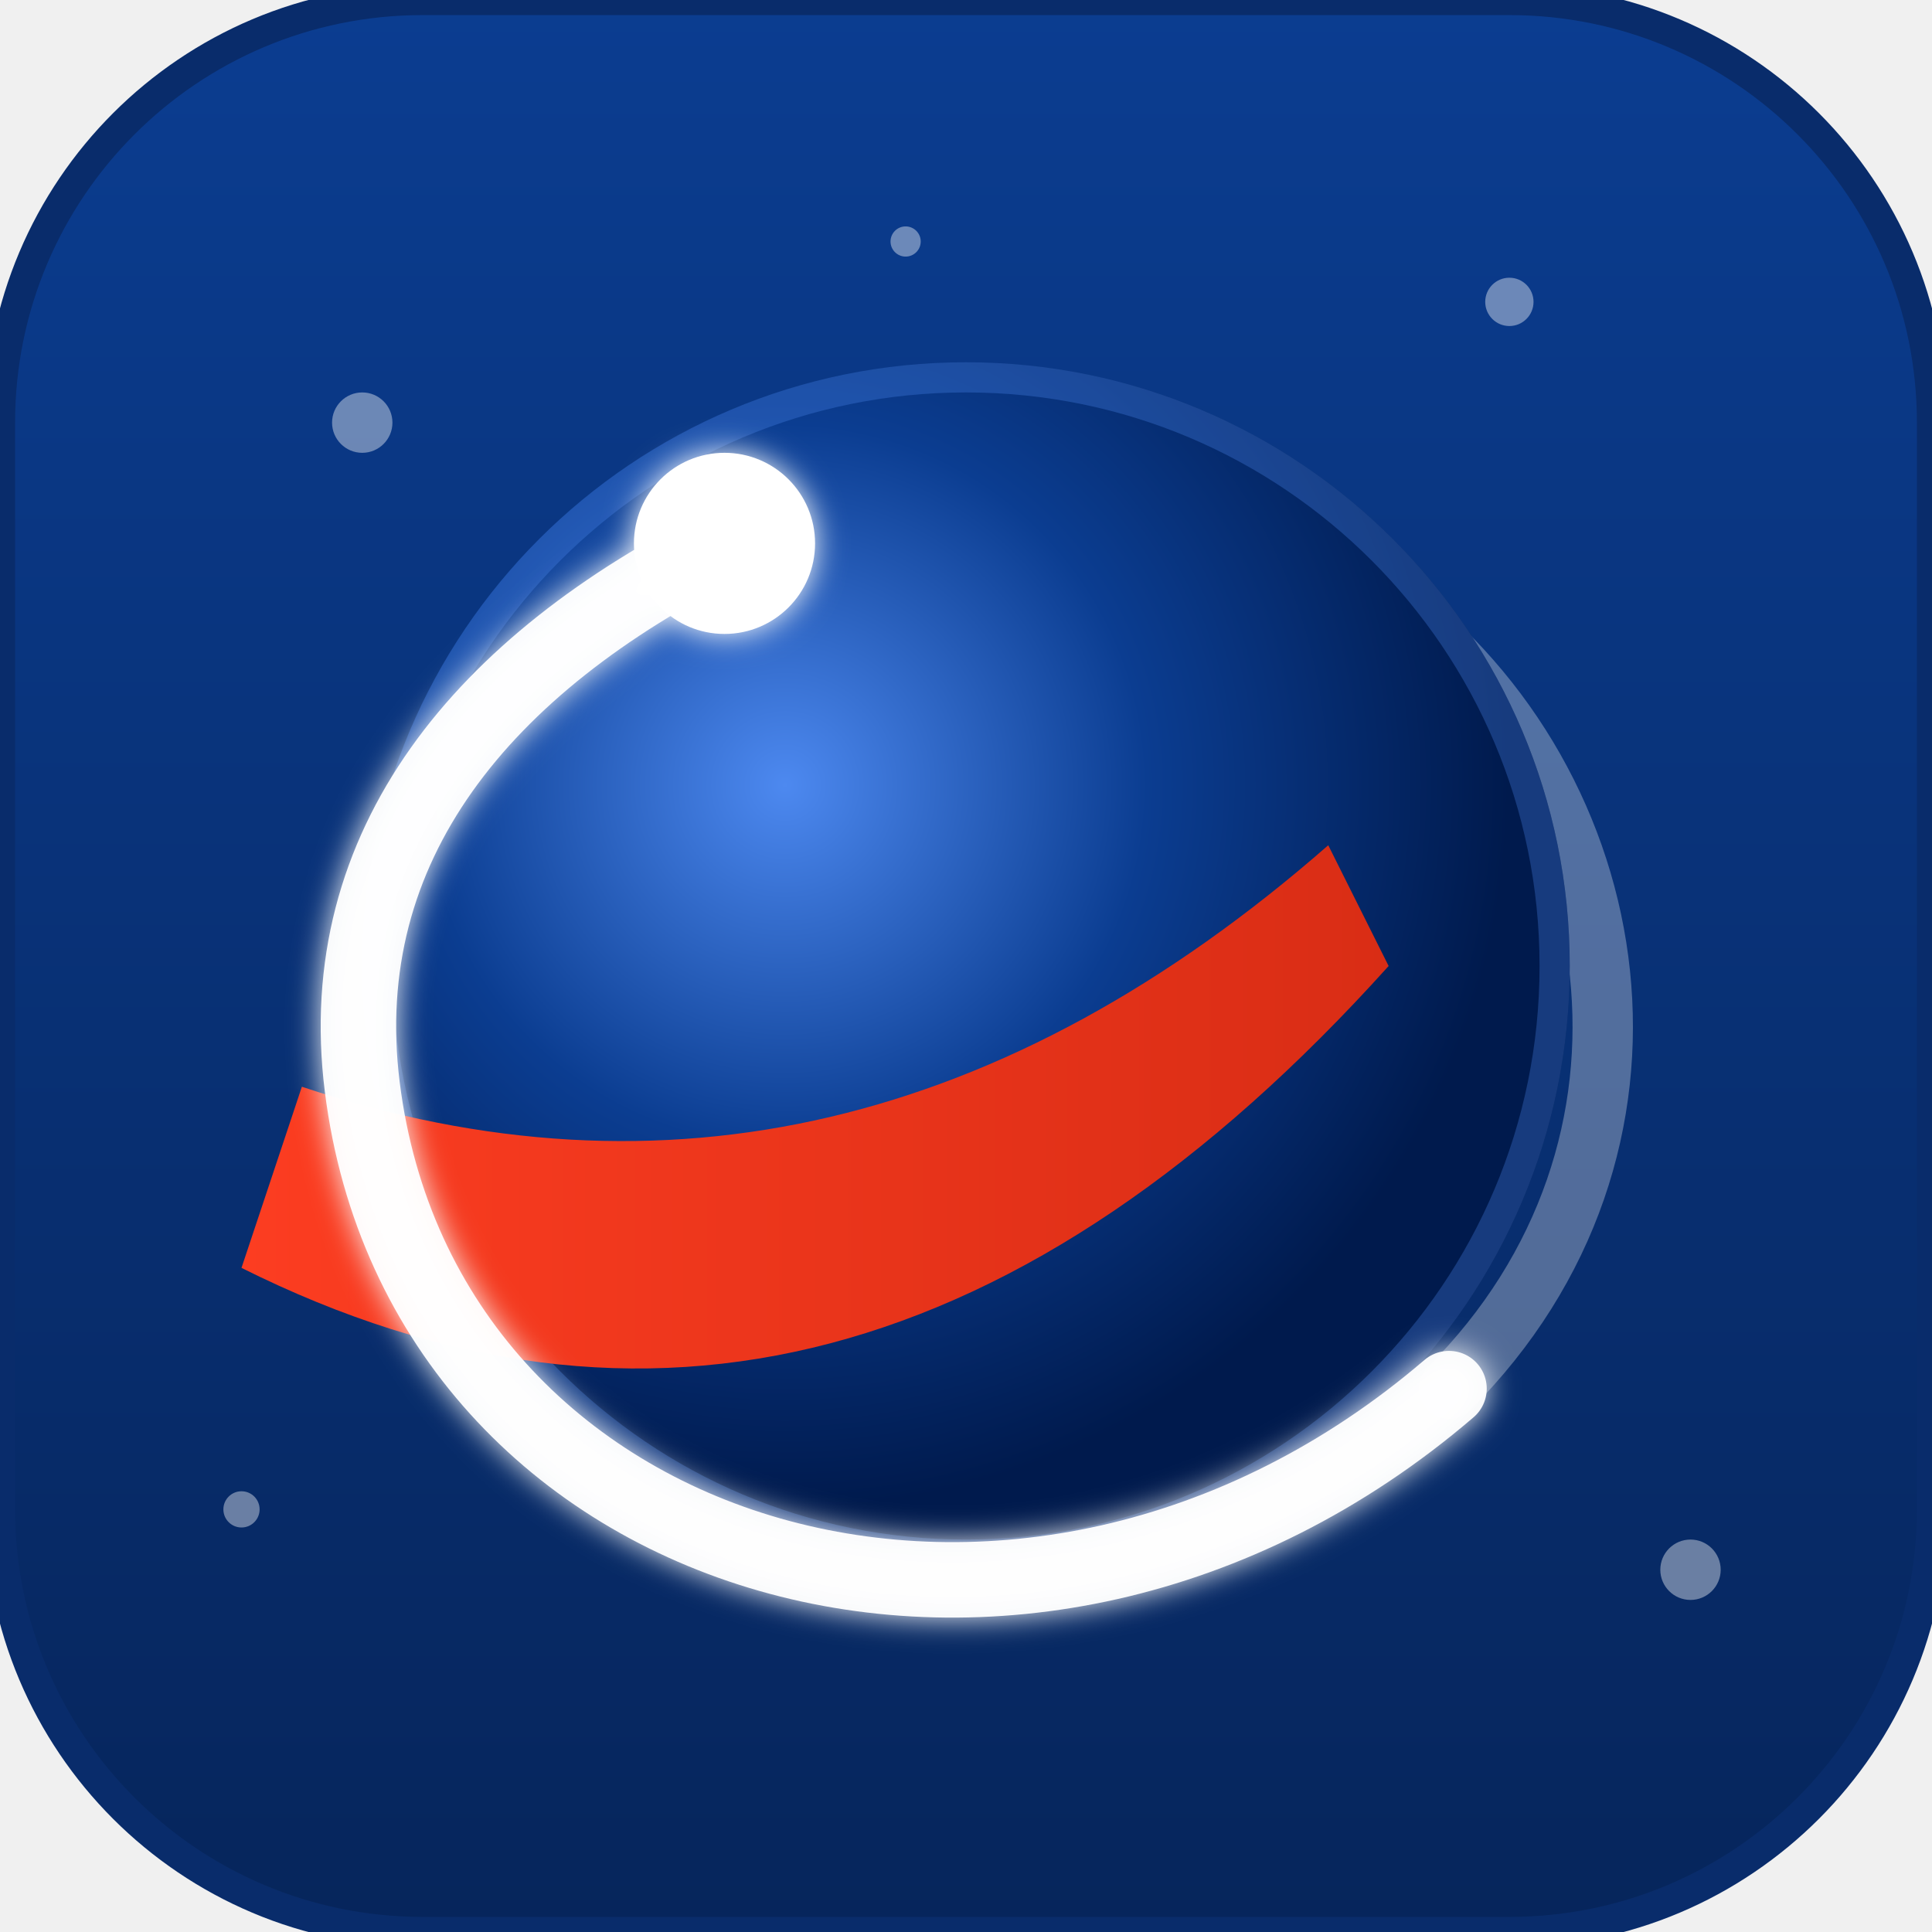
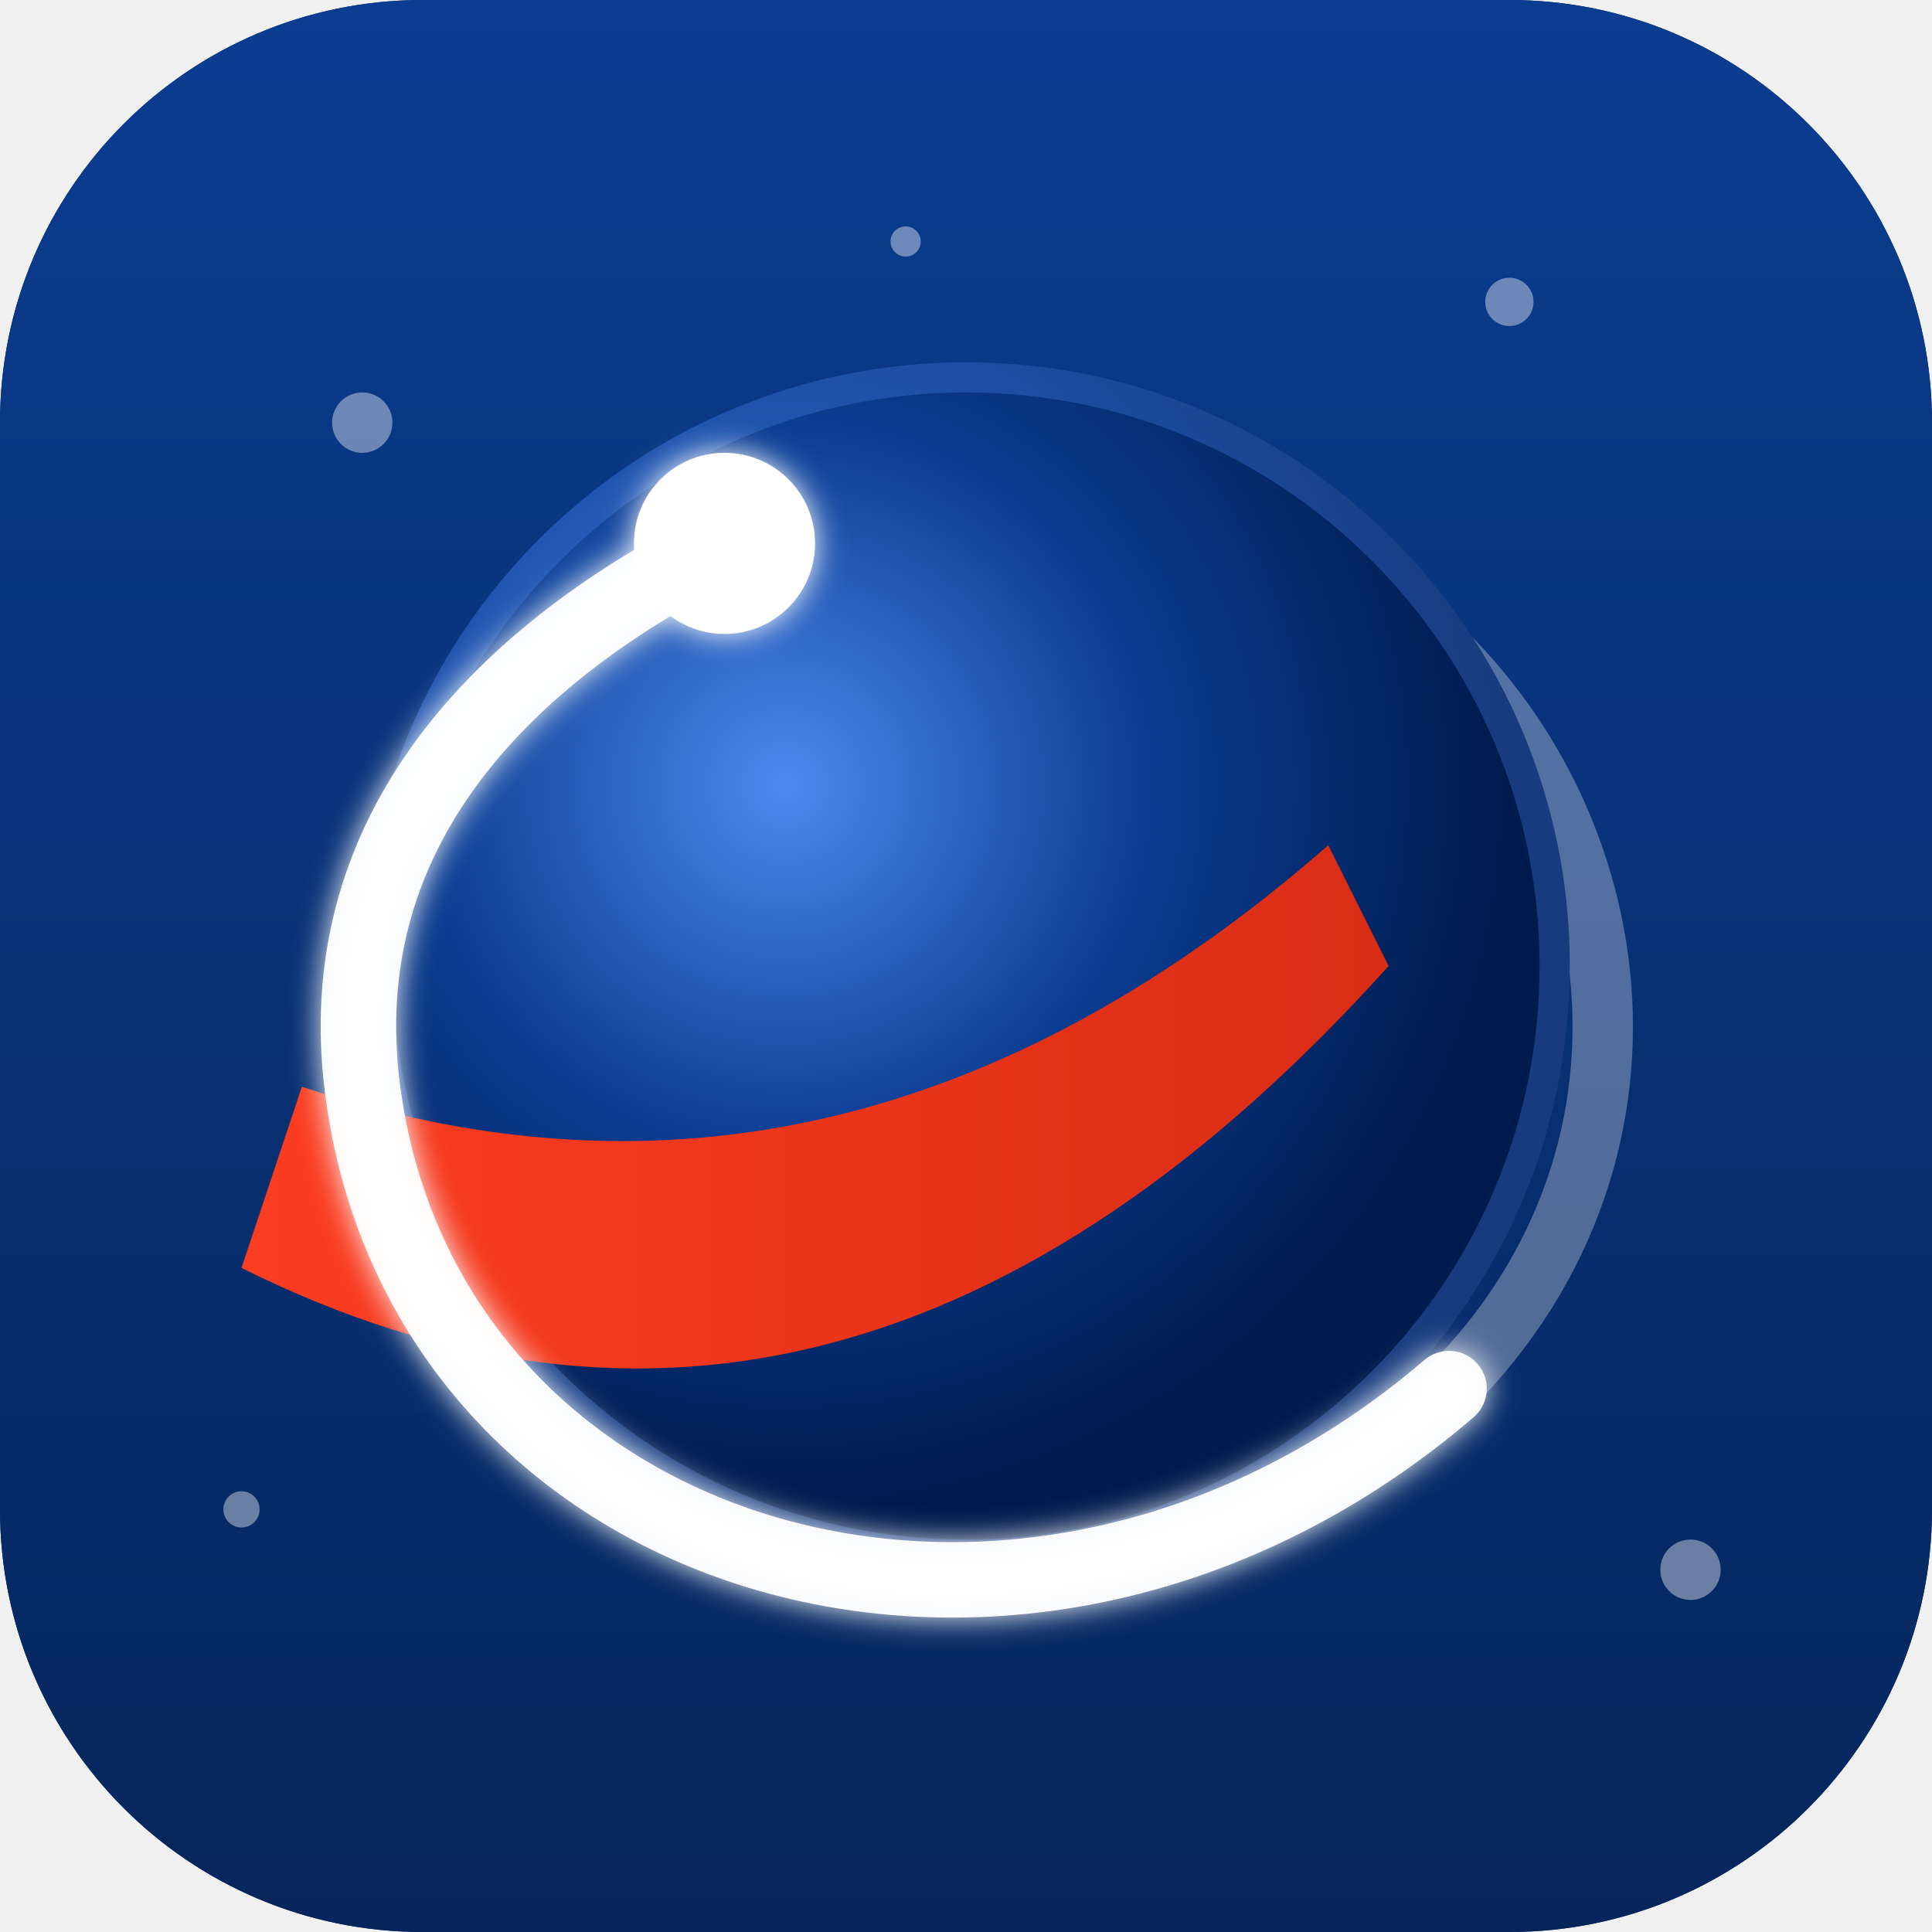
- <svg xmlns="http://www.w3.org/2000/svg" viewBox="0 0 64 64" role="img" aria-labelledby="title desc">
+ <svg xmlns="http://www.w3.org/2000/svg" viewBox="0 0 64 64" width="64" height="64" role="img" aria-labelledby="nvi-title nvi-desc" focusable="false" preserveAspectRatio="xMidYMid meet">
  <defs>
-     <linearGradient id="spaceGrad" x1="0%" y1="0%" x2="0%" y2="100%">
+     <linearGradient id="nvi-spaceGrad" x1="0%" y1="0%" x2="0%" y2="100%">
      <stop offset="0%" stop-color="#0B3D91" />
      <stop offset="100%" stop-color="#06255B" />
    </linearGradient>
-     <radialGradient id="planetGrad" cx="35%" cy="35%" r="60%">
+     <radialGradient id="nvi-planetGrad" cx="35%" cy="35%" r="60%">
      <stop offset="0%" stop-color="#4D89F0" />
      <stop offset="50%" stop-color="#0B3D91" />
      <stop offset="100%" stop-color="#001A4D" />
    </radialGradient>
-     <linearGradient id="vectorGrad" x1="0%" y1="50%" x2="100%" y2="50%">
+     <linearGradient id="nvi-vectorGrad" x1="0%" y1="50%" x2="100%" y2="50%">
      <stop offset="0%" stop-color="#FC3D21" />
      <stop offset="100%" stop-color="#D92D15" />
    </linearGradient>
-     <filter id="orbitGlow" x="-50%" y="-50%" width="200%" height="200%">
+     <filter id="nvi-orbitGlow" x="-50%" y="-50%" width="200%" height="200%" color-interpolation-filters="sRGB">
      <feGaussianBlur stdDeviation="0.5" result="blur" />
      <feMerge>
        <feMergeNode in="blur" />
        <feMergeNode in="SourceGraphic" />
      </feMerge>
    </filter>
+     <clipPath id="nvi-clip">
+       <rect width="64" height="64" rx="14" />
+     </clipPath>
  </defs>
-   <rect width="64" height="64" rx="14" fill="url(#spaceGrad)" stroke="#092C6B" stroke-width="1" />
-   <g opacity="0.4" fill="#FFFFFF">
-     <circle cx="12" cy="14" r="1" />
-     <circle cx="50" cy="10" r="0.8" />
-     <circle cx="56" cy="52" r="1" />
-     <circle cx="8" cy="50" r="0.6" />
-     <circle cx="30" cy="8" r="0.5" />
-   </g>
-   <path d="M 46 20 C 54 26, 56 38, 48 46" fill="none" stroke="#FFFFFF" stroke-width="2" opacity="0.3" stroke-linecap="round" />
-   <circle cx="32" cy="32" r="20" fill="url(#planetGrad)">
-     <animate attributeName="r" values="20;20.5;20" dur="5s" repeatCount="indefinite" />
-   </circle>
-   <circle cx="32" cy="32" r="19.5" fill="none" stroke="#4D89F0" stroke-width="1" opacity="0.3" />
-   <path d="M 10 36 Q 28 42 44 28 L 46 32 Q 28 52 8 42 Z" fill="url(#vectorGrad)" />
-   <g filter="url(#orbitGlow)">
-     <path d="M 48 46 C 34 58, 14 52, 12 36 C 11 28, 16 22, 24 18" fill="none" stroke="#FFFFFF" stroke-width="2.5" stroke-linecap="round" opacity="0.95" />
-     <circle cx="24" cy="18" r="3" fill="#FFFFFF" />
+   <style>
+     /* Non-scaling strokes stay crisp when the icon scales */
+     .ns { vector-effect: non-scaling-stroke; stroke-linecap: round; stroke-linejoin: round; paint-order: stroke fill markers; }
+     svg { color-interpolation-filters: sRGB; shape-rendering: geometricPrecision; text-rendering: optimizeLegibility; }
+ 
+     /* Respect user motion preferences for the subtle rim pulse */
+     @media (prefers-reduced-motion: reduce) {
+       .motion { display: none; }
+     }
+   </style>
+   <g clip-path="url(#nvi-clip)">
+     <rect width="64" height="64" rx="14" fill="url(#nvi-spaceGrad)" stroke="#092C6B" stroke-width="1" class="ns" />
+     <g opacity="0.4" fill="#FFFFFF">
+       <circle cx="12" cy="14" r="1" />
+       <circle cx="50" cy="10" r="0.8" />
+       <circle cx="56" cy="52" r="1" />
+       <circle cx="8" cy="50" r="0.6" />
+       <circle cx="30" cy="8" r="0.5" />
+     </g>
+     <path d="M46 20 C54 26, 56 38, 48 46" fill="none" stroke="#FFFFFF" stroke-width="2" opacity="0.3" class="ns" />
+     <circle cx="32" cy="32" r="20" fill="url(#nvi-planetGrad)">
+       <animate class="motion" attributeName="r" values="20;20.5;20" dur="5s" repeatCount="indefinite" />
+     </circle>
+     <circle cx="32" cy="32" r="19.5" fill="none" stroke="#4D89F0" stroke-width="1" opacity="0.3" class="ns" />
+     <path d="M10 36 Q28 42 44 28 L46 32 Q28 52 8 42 Z" fill="url(#nvi-vectorGrad)" />
+     <g filter="url(#nvi-orbitGlow)">
+       <path d="M48 46 C34 58, 14 52, 12 36 C11 28, 16 22, 24 18" fill="none" stroke="#FFFFFF" stroke-width="2.5" opacity="0.95" class="ns" />
+       <circle cx="24" cy="18" r="3" fill="#FFFFFF" />
+     </g>
  </g>
</svg>
